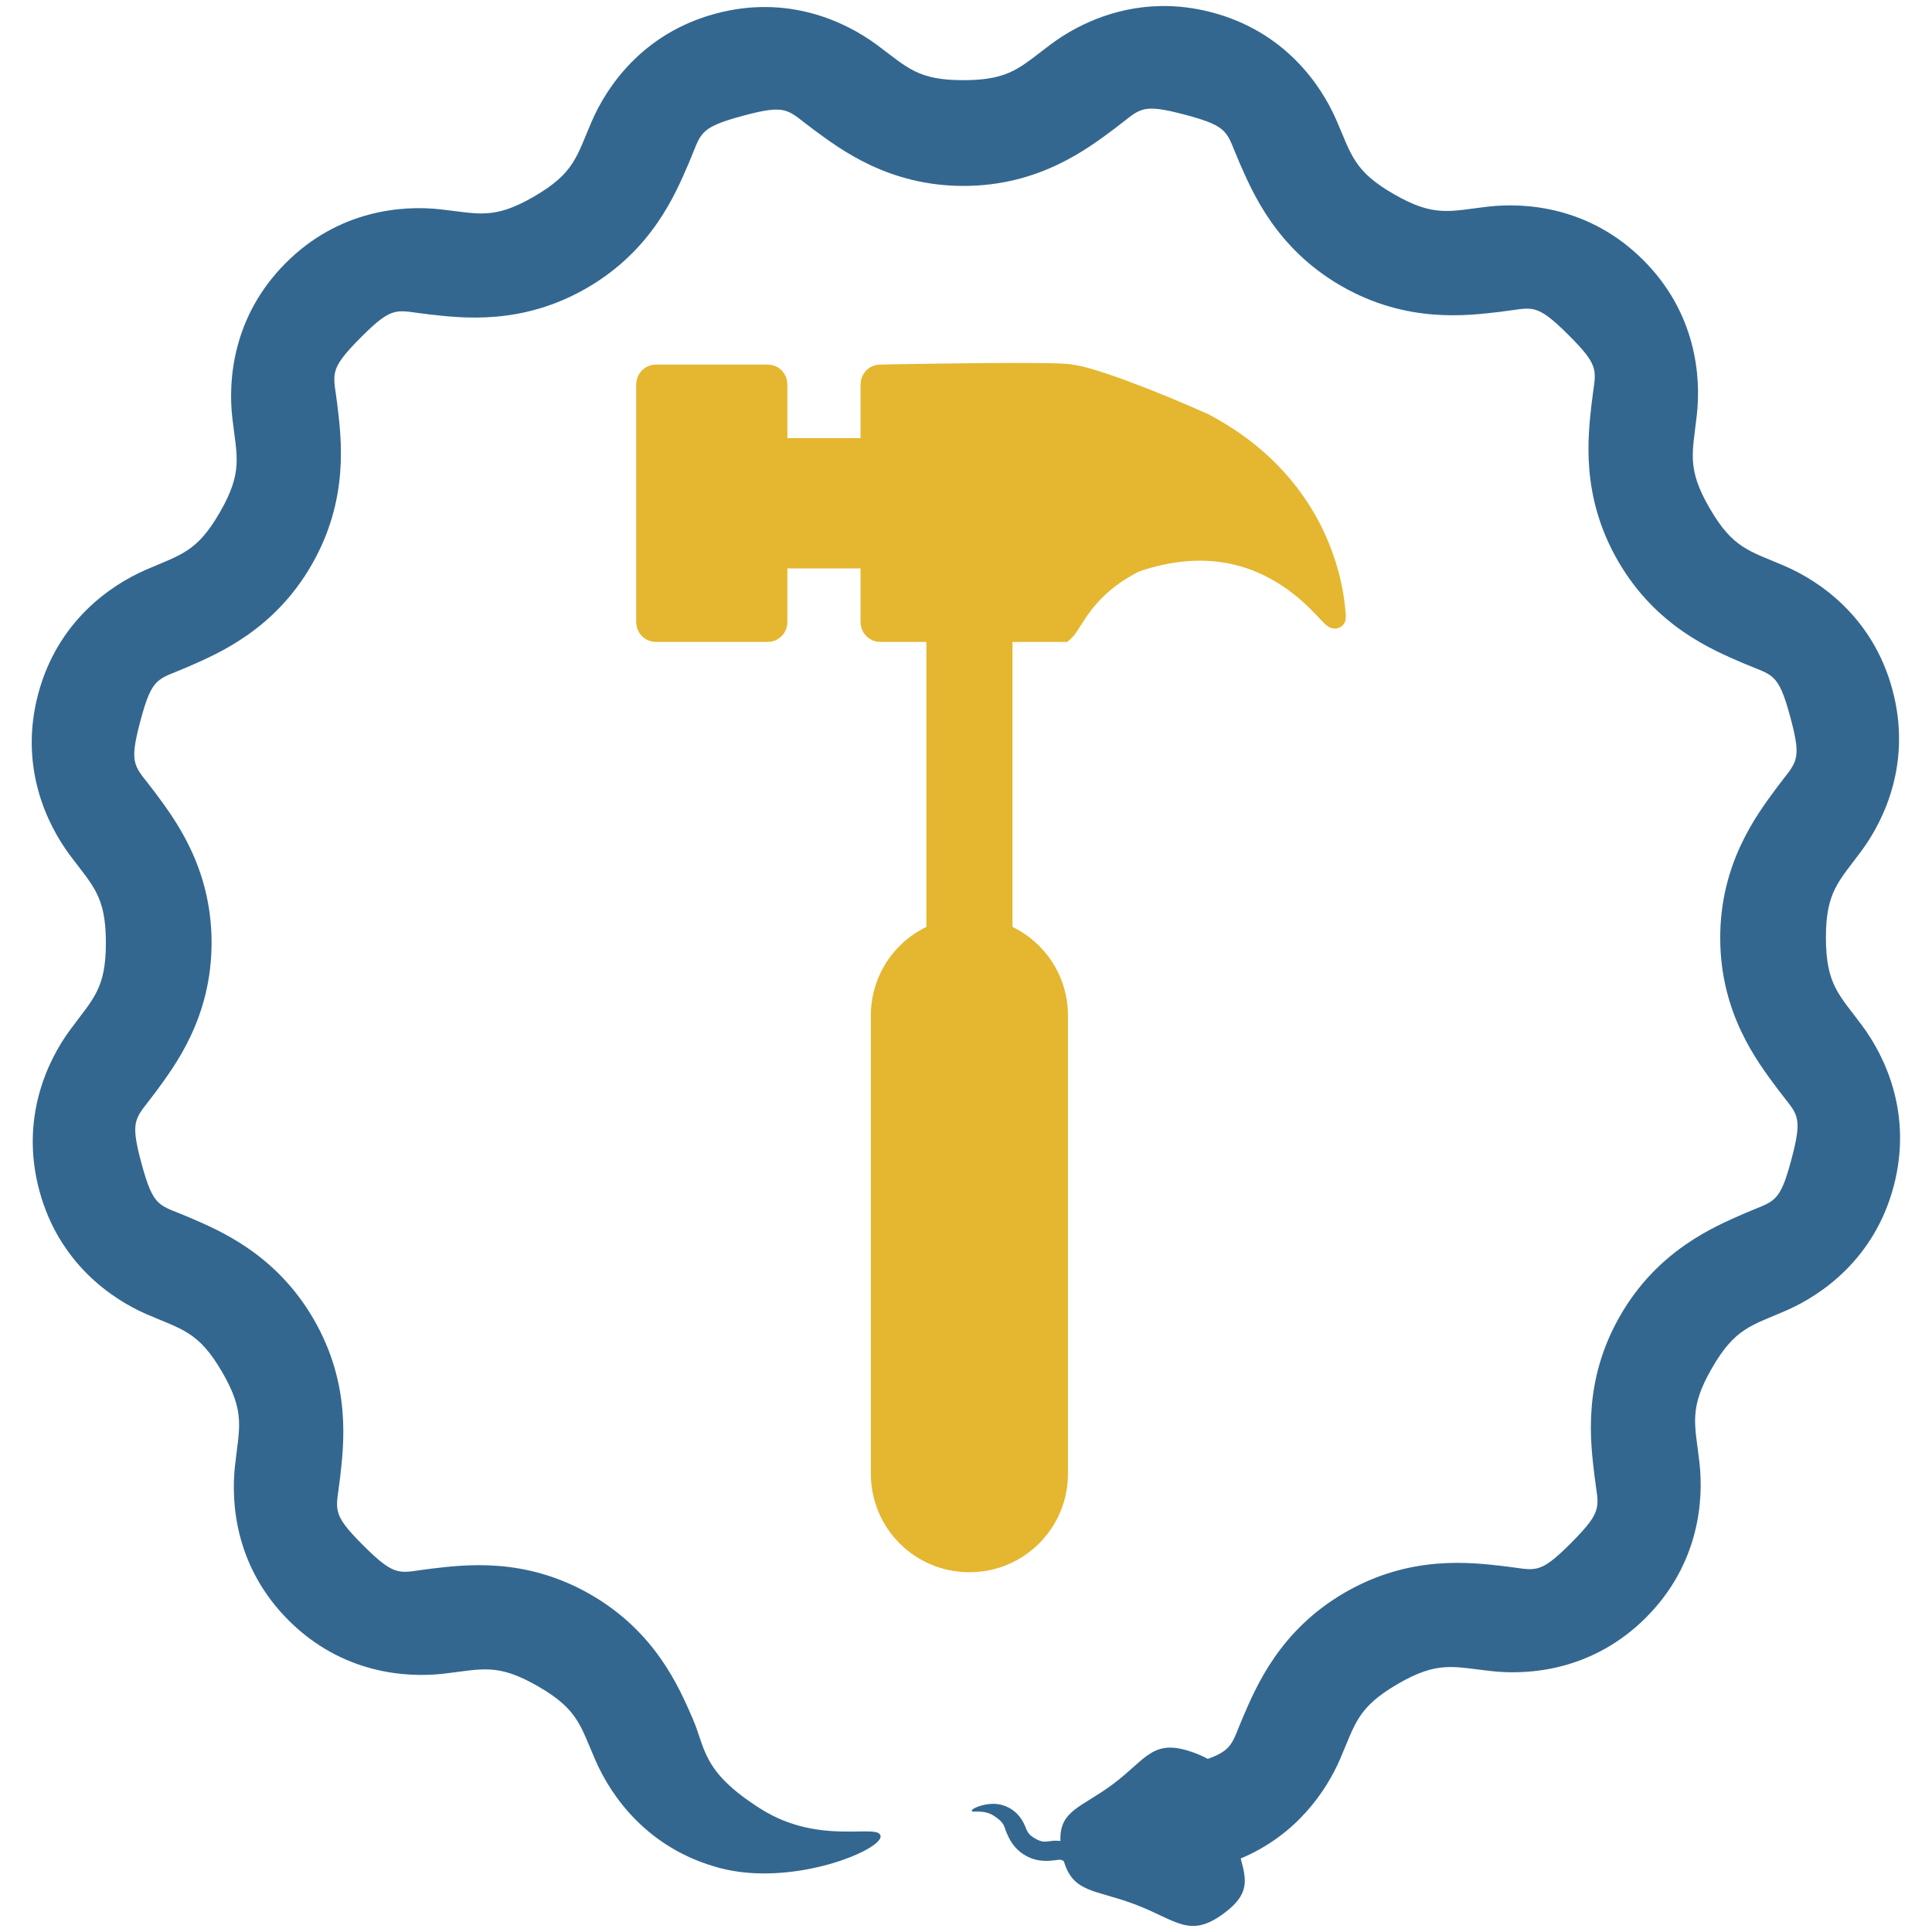
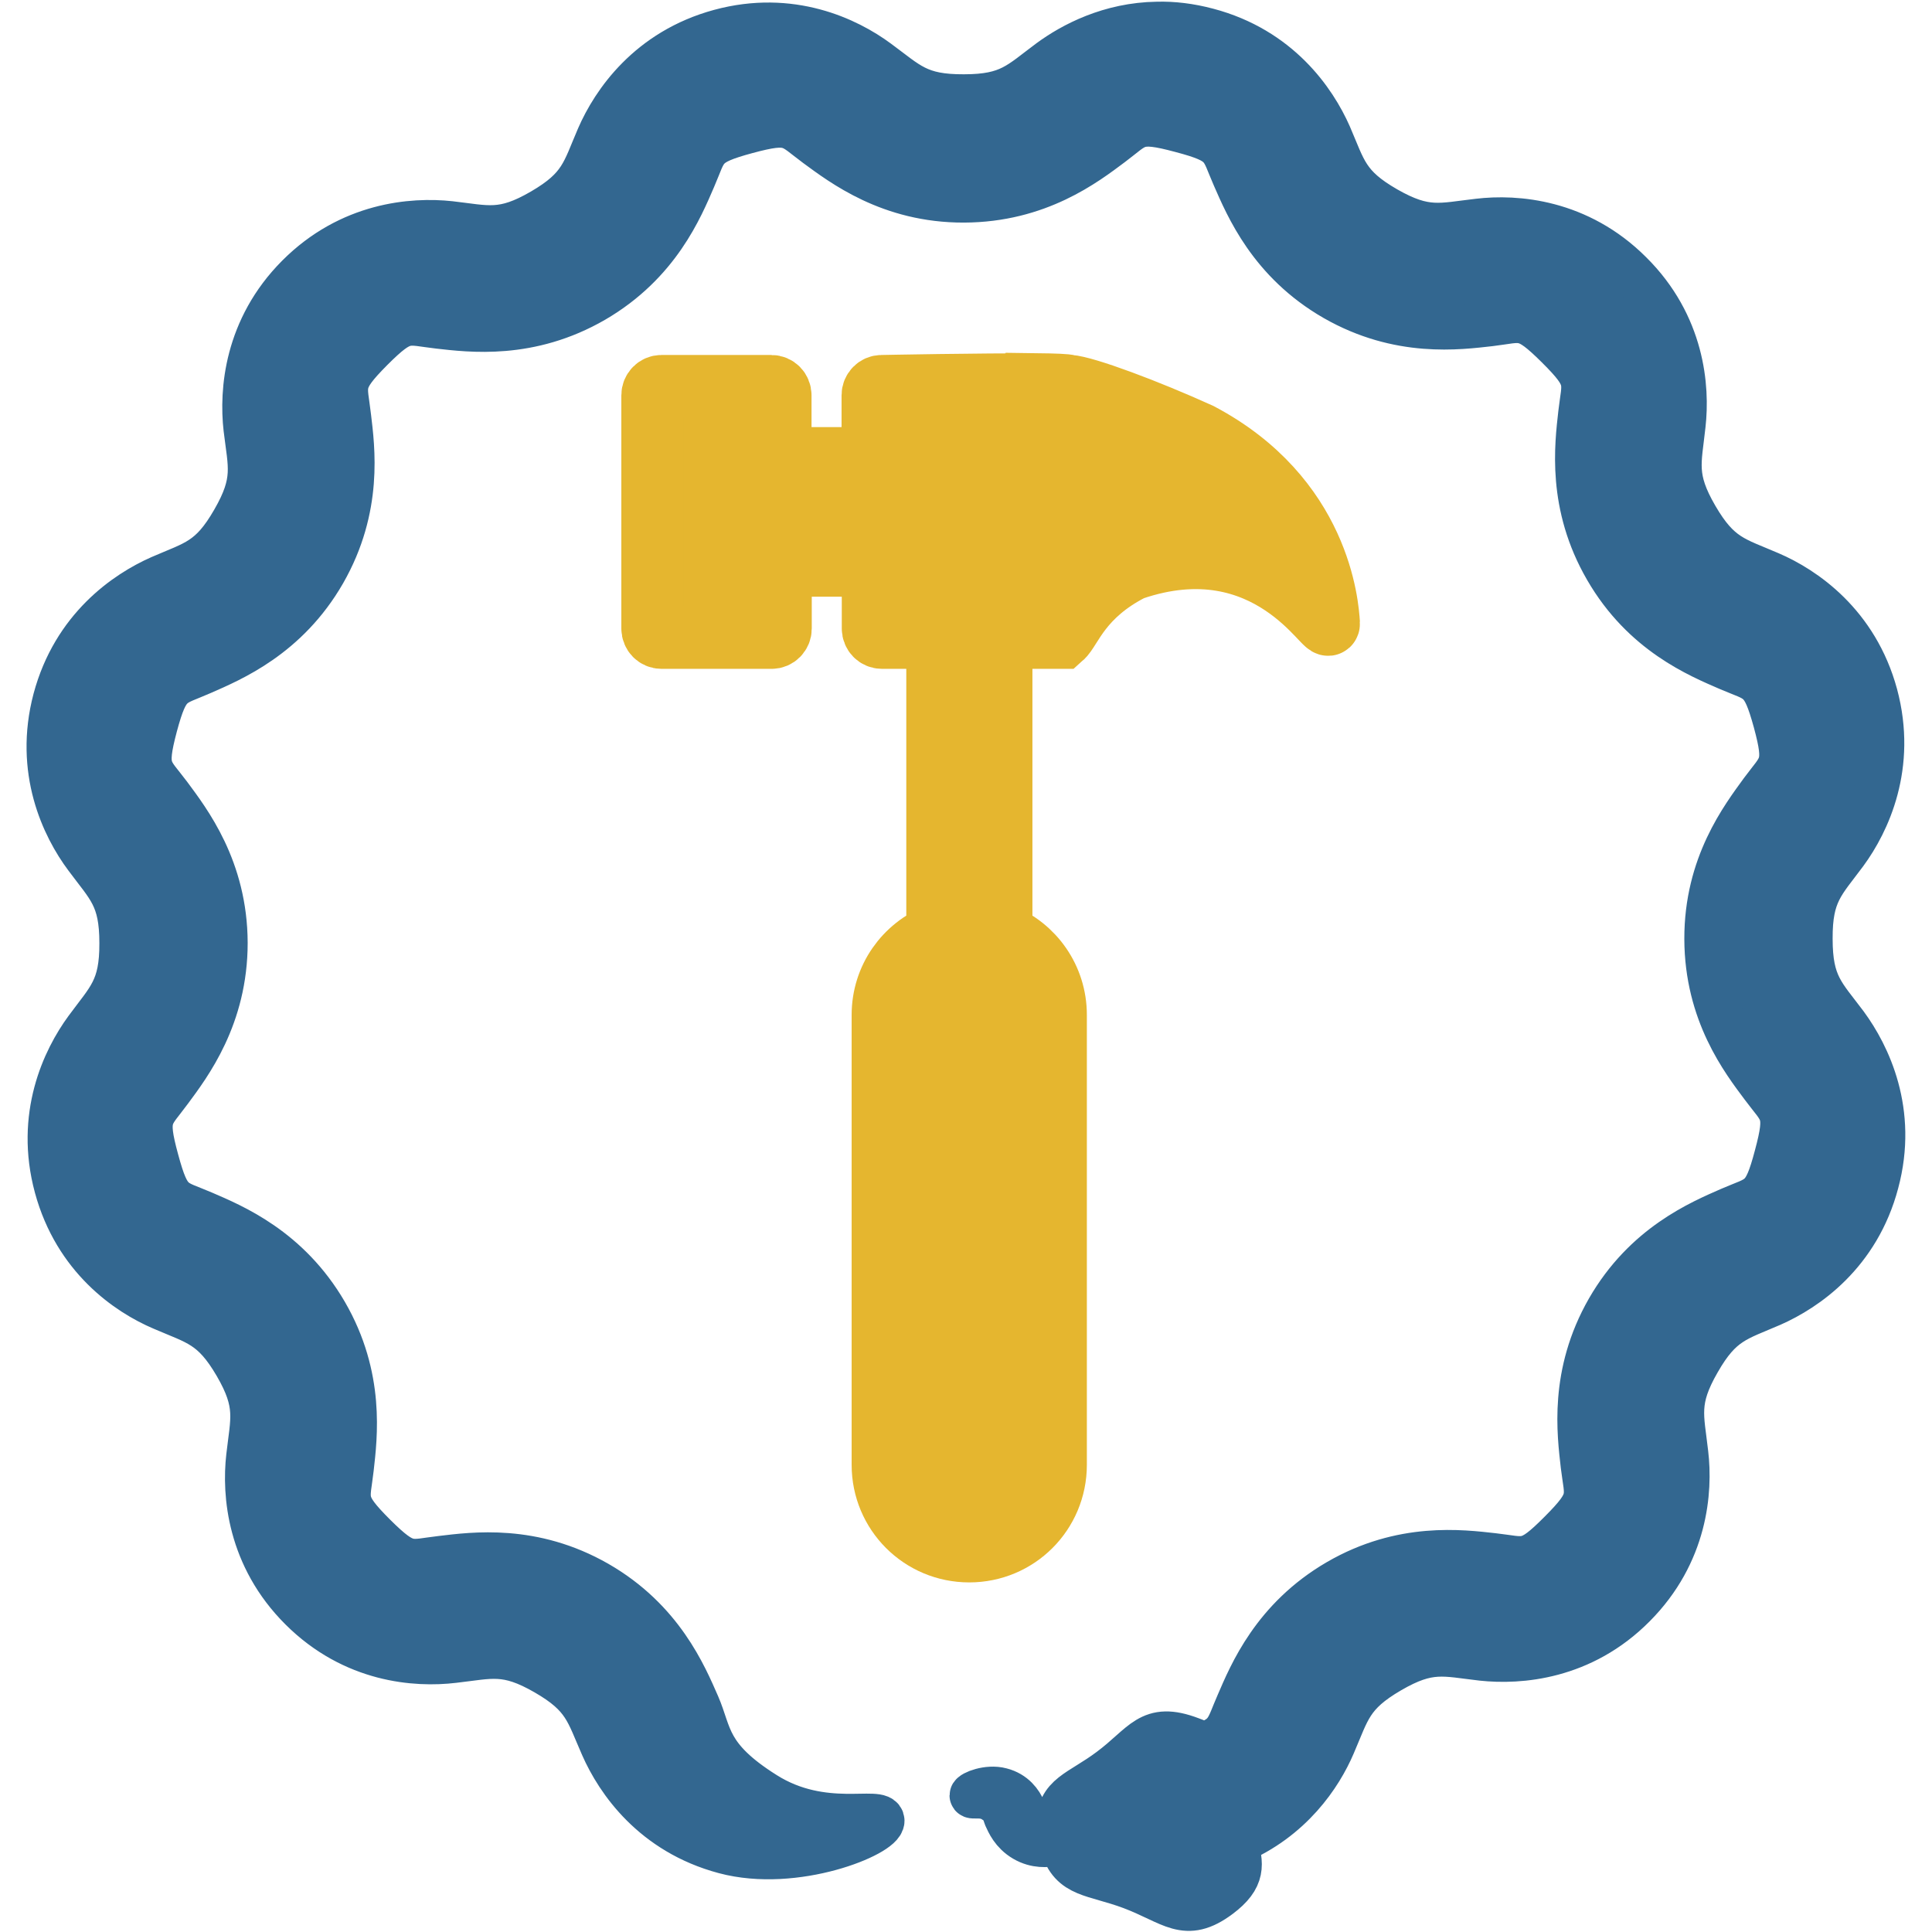
<svg xmlns="http://www.w3.org/2000/svg" id="svg1021" version="1.1" viewBox="0 0 8.467 8.467" height="32" width="32">
  <defs id="defs1015" />
-   <g transform="matrix(0.1921263,0,0,0.1921263,-6.37627,-16.36309)" id="layer1">
-     <g id="g1769">
-       <g id="g1751" transform="translate(1.4742777e-4,5.70132)">
-         <path style="fill:#e5b62f;fill-opacity:1;fill-rule:nonzero;stroke:#e5b62f;stroke-width:0.477;stroke-linecap:butt;stroke-linejoin:miter;stroke-miterlimit:4;stroke-dasharray:none;stroke-dashoffset:0;stroke-opacity:1;paint-order:markers fill stroke" d="m 56.864,87.986 c -1.245,-0.012 -3.602,0.036 -3.602,0.036 -0.114,0 -0.206,0.096 -0.206,0.215 v 1.462 H 50.91 v -1.462 c 0,-0.119 -0.092,-0.215 -0.206,-0.215 h -2.559 c -0.114,0 -0.207,0.096 -0.207,0.215 v 5.419 c 0,0.119 0.092,0.215 0.207,0.215 h 2.559 c 0.114,0 0.206,-0.096 0.206,-0.215 v -1.462 h 2.146 v 1.462 c 0,0.119 0.092,0.215 0.206,0.215 h 1.295 v 6.895 c -0.743,0.295 -1.266,1.017 -1.266,1.867 v 10.45 c 0,1.113 0.896,2.009 2.009,2.009 1.113,0 2.01,-0.896 2.01,-2.009 v -10.45 c 0,-0.85 -0.523,-1.572 -1.266,-1.867 v -6.895 h 1.402 c 0.223,-0.197 0.439,-0.985 1.632,-1.589 3.204,-1.101 4.596,1.626 4.571,1.25 -0.026,-0.402 -0.204,-2.922 -3.001,-4.401 -1.219,-0.548 -2.652,-1.087 -3.039,-1.109 -0.04,-0.021 -0.332,-0.032 -0.747,-0.036 z" id="rect934" />
-         <path style="fill:#336790;fill-opacity:1;fill-rule:nonzero;stroke:none;stroke-width:0.2;stroke-linecap:round;stroke-linejoin:round;stroke-miterlimit:4;stroke-dasharray:none;stroke-dashoffset:0;stroke-opacity:1;paint-order:markers fill stroke" d="m 59.665,79.605 c -1.099,0.018 -1.97,0.474 -2.498,0.866 -0.704,0.523 -0.93,0.823 -1.994,0.825 -1.065,0.003 -1.291,-0.296 -1.997,-0.816 -0.706,-0.52 -2.023,-1.147 -3.673,-0.7 -1.65,0.447 -2.47,1.652 -2.818,2.457 -0.348,0.805 -0.393,1.177 -1.314,1.712 -0.921,0.535 -1.267,0.39 -2.138,0.293 -0.872,-0.097 -2.326,0.017 -3.532,1.229 -1.206,1.212 -1.314,2.667 -1.213,3.538 0.101,0.871 0.248,1.216 -0.282,2.139 -0.53,0.923 -0.9,0.97 -1.704,1.322 -0.803,0.352 -2.006,1.177 -2.444,2.829 -0.438,1.652 0.197,2.965 0.72,3.669 0.523,0.704 0.823,0.93 0.825,1.994 0.003,1.065 -0.296,1.29 -0.816,1.997 -0.52,0.706 -1.146,2.023 -0.7,3.673 0.447,1.65 1.651,2.471 2.456,2.818 0.805,0.348 1.177,0.393 1.712,1.314 0.535,0.921 0.39,1.266 0.293,2.138 -0.097,0.872 0.017,2.326 1.229,3.532 1.212,1.206 2.667,1.311 3.538,1.21 0.871,-0.101 1.216,-0.245 2.139,0.285 0.923,0.53 0.97,0.9 1.322,1.704 0.352,0.803 1.177,2.005 2.829,2.444 1.652,0.438 3.678,-0.399 3.669,-0.72 -0.009,-0.321 -1.366,0.232 -2.726,-0.624 -1.36,-0.856 -1.262,-1.384 -1.562,-2.069 -0.3,-0.685 -0.836,-1.97 -2.333,-2.829 -1.496,-0.859 -2.876,-0.673 -3.618,-0.587 -0.742,0.086 -0.792,0.237 -1.558,-0.526 -0.766,-0.762 -0.613,-0.811 -0.531,-1.554 0.083,-0.743 0.26,-2.122 -0.606,-3.614 -0.866,-1.492 -2.153,-2.023 -2.839,-2.319 -0.686,-0.296 -0.803,-0.188 -1.086,-1.231 -0.282,-1.043 -0.129,-1.013 0.314,-1.615 0.443,-0.602 1.289,-1.706 1.285,-3.432 -0.004,-1.725 -0.856,-2.829 -1.302,-3.429 -0.446,-0.6 -0.601,-0.567 -0.323,-1.611 0.277,-1.045 0.397,-0.937 1.081,-1.237 0.685,-0.3 1.97,-0.836 2.829,-2.333 0.859,-1.496 0.673,-2.876 0.587,-3.618 -0.086,-0.742 -0.236,-0.792 0.526,-1.558 0.762,-0.766 0.811,-0.616 1.553,-0.534 0.743,0.083 2.122,0.263 3.614,-0.603 1.492,-0.866 2.02,-2.153 2.317,-2.839 0.296,-0.686 0.191,-0.803 1.235,-1.086 1.043,-0.282 1.013,-0.129 1.615,0.314 0.602,0.443 1.706,1.289 3.432,1.285 1.725,-0.004 2.826,-0.855 3.426,-1.301 0.6,-0.446 0.567,-0.601 1.612,-0.324 1.045,0.277 0.939,0.397 1.239,1.081 0.3,0.685 0.837,1.97 2.333,2.829 1.496,0.859 2.876,0.673 3.618,0.587 0.742,-0.086 0.792,-0.237 1.558,0.526 0.766,0.762 0.614,0.811 0.531,1.553 -0.083,0.743 -0.261,2.122 0.606,3.614 0.866,1.492 2.153,2.02 2.839,2.317 0.686,0.296 0.804,0.191 1.086,1.235 0.282,1.043 0.129,1.013 -0.314,1.615 -0.443,0.602 -1.289,1.706 -1.285,3.432 0.004,1.725 0.856,2.826 1.302,3.426 0.446,0.6 0.601,0.567 0.323,1.612 -0.277,1.045 -0.397,0.94 -1.081,1.24 -0.685,0.3 -1.97,0.836 -2.829,2.333 -0.859,1.496 -0.673,2.876 -0.587,3.618 0.086,0.742 0.237,0.792 -0.526,1.558 -0.762,0.766 -0.811,0.614 -1.554,0.531 -0.743,-0.083 -2.122,-0.26 -3.614,0.606 -1.492,0.866 -2.023,2.153 -2.32,2.839 -0.246,0.57 -0.222,0.748 -0.803,0.953 -0.083,-0.046 -0.179,-0.09 -0.294,-0.133 -0.962,-0.362 -1.088,0.128 -1.878,0.716 -0.71,0.529 -1.218,0.591 -1.189,1.289 -0.067,-0.007 -0.13,-0.008 -0.181,-0.002 -0.161,0.019 -0.225,0.045 -0.396,-0.053 -0.171,-0.098 -0.179,-0.167 -0.244,-0.315 -0.065,-0.149 -0.218,-0.372 -0.523,-0.453 -0.306,-0.081 -0.681,0.074 -0.679,0.133 0.002,0.059 0.253,-0.043 0.504,0.116 0.252,0.158 0.233,0.256 0.289,0.383 0.055,0.127 0.155,0.365 0.432,0.523 0.277,0.159 0.532,0.124 0.669,0.109 0.105,-0.012 0.136,-0.03 0.208,0.024 0.211,0.723 0.721,0.643 1.606,0.976 0.962,0.362 1.256,0.797 2.046,0.209 0.579,-0.431 0.52,-0.742 0.381,-1.25 1.286,-0.538 1.96,-1.558 2.267,-2.268 0.348,-0.805 0.393,-1.177 1.314,-1.712 0.921,-0.535 1.266,-0.39 2.138,-0.294 0.872,0.097 2.326,-0.017 3.532,-1.228 1.206,-1.212 1.314,-2.668 1.212,-3.539 -0.101,-0.871 -0.247,-1.216 0.283,-2.139 0.53,-0.923 0.9,-0.971 1.704,-1.322 0.803,-0.352 2.005,-1.177 2.444,-2.829 0.438,-1.652 -0.197,-2.965 -0.72,-3.669 -0.523,-0.704 -0.822,-0.93 -0.825,-1.994 -0.003,-1.065 0.296,-1.291 0.816,-1.997 0.52,-0.706 1.146,-2.023 0.7,-3.673 C 75.909,93.546 74.704,92.726 73.899,92.378 73.094,92.03 72.722,91.985 72.188,91.064 c -0.535,-0.921 -0.39,-1.267 -0.294,-2.138 0.097,-0.872 -0.017,-2.326 -1.228,-3.532 -1.212,-1.206 -2.668,-1.314 -3.539,-1.213 -0.871,0.101 -1.216,0.248 -2.139,-0.282 -0.923,-0.53 -0.971,-0.9 -1.322,-1.704 -0.352,-0.803 -1.177,-2.006 -2.829,-2.444 -0.413,-0.11 -0.805,-0.152 -1.172,-0.146 z" id="path944" />
-       </g>
+   <g transform="matrix(0.9817794,0,0,0.9817794,0.07713364,0.07788224)" id="g830">
+     <g transform="translate(-1.4257123e-8,2.7257414e-4)" id="g843">
+       <path id="rect934" d="m 4.549,1.637 c -0.239,-0.002 -0.692,0.007 -0.692,0.007 -0.022,0 -0.04,0.018 -0.04,0.041 V 1.966 H 3.405 V 1.685 c 0,-0.023 -0.018,-0.041 -0.04,-0.041 H 2.874 c -0.022,0 -0.04,0.018 -0.04,0.041 v 1.041 c 0,0.023 0.018,0.041 0.04,0.041 h 0.492 c 0.022,0 0.04,-0.018 0.04,-0.041 V 2.445 h 0.412 v 0.281 c 0,0.023 0.018,0.041 0.04,0.041 H 4.106 V 4.092 C 3.963,4.149 3.862,4.287 3.862,4.451 v 2.008 c 0,0.214 0.172,0.386 0.386,0.386 0.214,0 0.386,-0.172 0.386,-0.386 V 4.451 c 0,-0.163 -0.1,-0.302 -0.243,-0.359 V 2.767 H 4.661 C 4.704,2.729 4.745,2.578 4.974,2.462 5.59,2.25 5.857,2.774 5.853,2.702 5.848,2.625 5.814,2.141 5.276,1.857 5.042,1.751 4.767,1.648 4.692,1.643 c -0.008,-0.004 -0.064,-0.006 -0.143,-0.007 z" style="fill:#e5b62f;fill-opacity:1;fill-rule:nonzero;stroke:#e5b62f;stroke-width:0.278;stroke-linecap:butt;stroke-linejoin:miter;stroke-miterlimit:4;stroke-dasharray:none;stroke-dashoffset:0;stroke-opacity:1;paint-order:markers fill stroke" />
+       <path id="path944" d="M 5.087,0.027 C 4.876,0.03 4.709,0.118 4.607,0.193 4.472,0.293 4.429,0.351 4.224,0.351 4.02,0.352 3.976,0.295 3.84,0.195 3.705,0.095 3.452,-0.026 3.135,0.06 2.818,0.146 2.66,0.378 2.593,0.532 2.526,0.687 2.518,0.758 2.341,0.861 2.164,0.964 2.097,0.936 1.93,0.917 1.763,0.899 1.483,0.921 1.251,1.154 1.02,1.386 0.999,1.666 1.018,1.833 1.038,2.001 1.066,2.067 0.964,2.244 0.862,2.422 0.791,2.431 0.637,2.498 0.483,2.566 0.252,2.724 0.167,3.042 0.083,3.359 0.205,3.612 0.306,3.747 0.406,3.882 0.464,3.925 0.464,4.13 0.465,4.334 0.407,4.378 0.307,4.514 0.208,4.649 0.087,4.902 0.173,5.219 c 0.086,0.317 0.317,0.475 0.472,0.541 0.155,0.067 0.226,0.076 0.329,0.252 0.103,0.177 0.075,0.243 0.056,0.411 -0.019,0.167 0.003,0.447 0.236,0.679 0.233,0.232 0.512,0.252 0.68,0.232 0.167,-0.019 0.234,-0.047 0.411,0.055 0.177,0.102 0.186,0.173 0.254,0.327 0.068,0.154 0.226,0.385 0.544,0.47 C 3.472,8.271 3.861,8.11 3.86,8.048 3.858,7.986 3.597,8.093 3.336,7.928 3.075,7.764 3.093,7.662 3.036,7.531 2.978,7.399 2.875,7.152 2.588,6.987 2.3,6.822 2.035,6.858 1.892,6.875 1.75,6.891 1.74,6.92 1.593,6.774 1.446,6.627 1.475,6.618 1.491,6.475 1.507,6.332 1.541,6.067 1.375,5.781 1.208,5.494 0.961,5.392 0.829,5.335 0.697,5.278 0.675,5.299 0.621,5.099 0.566,4.898 0.596,4.904 0.681,4.788 0.766,4.673 0.928,4.46 0.928,4.129 0.927,3.797 0.763,3.585 0.678,3.47 0.592,3.355 0.562,3.361 0.615,3.161 0.669,2.96 0.692,2.981 0.823,2.923 0.955,2.865 1.202,2.762 1.367,2.475 1.532,2.187 1.496,1.922 1.479,1.78 1.463,1.637 1.434,1.627 1.58,1.48 1.727,1.333 1.736,1.362 1.879,1.378 2.021,1.394 2.286,1.428 2.573,1.262 2.86,1.095 2.961,0.848 3.018,0.716 3.075,0.585 3.055,0.562 3.255,0.508 c 0.2,-0.054 0.195,-0.025 0.31,0.06 0.116,0.085 0.328,0.248 0.659,0.247 C 4.557,0.814 4.768,0.651 4.883,0.565 4.998,0.479 4.992,0.449 5.193,0.503 5.394,0.556 5.373,0.579 5.431,0.71 5.489,0.842 5.592,1.089 5.879,1.254 6.167,1.419 6.432,1.383 6.574,1.367 6.717,1.35 6.726,1.321 6.874,1.468 c 0.147,0.146 0.118,0.156 0.102,0.298 -0.016,0.143 -0.05,0.408 0.116,0.694 0.166,0.287 0.414,0.388 0.545,0.445 0.132,0.057 0.154,0.037 0.209,0.237 0.054,0.2 0.025,0.195 -0.06,0.31 C 7.701,3.569 7.538,3.781 7.539,4.112 7.54,4.444 7.703,4.655 7.789,4.77 7.875,4.886 7.905,4.879 7.851,5.08 7.798,5.281 7.775,5.261 7.644,5.318 7.512,5.376 7.265,5.479 7.1,5.766 6.935,6.054 6.971,6.319 6.987,6.462 7.004,6.604 7.033,6.614 6.886,6.761 6.74,6.908 6.731,6.879 6.588,6.863 6.445,6.847 6.18,6.813 5.894,6.979 5.607,7.146 5.505,7.393 5.448,7.525 5.4,7.634 5.405,7.669 5.294,7.708 5.278,7.699 5.259,7.691 5.237,7.683 5.052,7.613 5.028,7.707 4.876,7.82 4.74,7.922 4.642,7.934 4.648,8.068 4.635,8.066 4.623,8.066 4.613,8.067 4.582,8.071 4.57,8.076 4.537,8.057 4.504,8.038 4.503,8.025 4.49,7.997 4.478,7.968 4.449,7.925 4.39,7.91 4.331,7.894 4.259,7.924 4.259,7.935 c 3.074e-4,0.011 0.049,-0.008 0.097,0.022 0.048,0.03 0.045,0.049 0.055,0.074 0.011,0.024 0.03,0.07 0.083,0.101 0.053,0.031 0.102,0.024 0.129,0.021 0.02,-0.002 0.026,-0.006 0.04,0.005 0.04,0.139 0.139,0.124 0.308,0.187 0.185,0.07 0.241,0.153 0.393,0.04 0.111,-0.083 0.1,-0.143 0.073,-0.24 C 5.685,8.041 5.815,7.845 5.873,7.709 5.94,7.554 5.949,7.483 6.126,7.38 6.303,7.277 6.369,7.305 6.537,7.324 6.704,7.342 6.984,7.321 7.215,7.088 7.447,6.855 7.468,6.575 7.448,6.408 7.429,6.24 7.401,6.174 7.503,5.997 7.604,5.82 7.676,5.81 7.83,5.743 7.984,5.675 8.215,5.517 8.299,5.199 8.384,4.882 8.261,4.63 8.161,4.494 8.06,4.359 8.003,4.316 8.003,4.111 8.002,3.907 8.059,3.863 8.159,3.728 8.259,3.592 8.379,3.339 8.294,3.022 8.208,2.705 7.976,2.547 7.822,2.481 7.667,2.414 7.596,2.405 7.493,2.228 7.39,2.051 7.418,1.985 7.436,1.817 7.455,1.65 7.433,1.37 7.2,1.139 6.968,0.907 6.688,0.886 6.521,0.906 6.353,0.925 6.287,0.953 6.11,0.852 5.932,0.75 5.923,0.679 5.856,0.524 5.788,0.37 5.63,0.139 5.312,0.055 5.233,0.034 5.157,0.025 5.087,0.027 Z" style="fill:#336790;fill-opacity:1;fill-rule:nonzero;stroke:#336790;stroke-width:0.198;stroke-linecap:round;stroke-linejoin:round;stroke-miterlimit:4;stroke-dasharray:none;stroke-dashoffset:0;stroke-opacity:1;paint-order:normal" />
    </g>
  </g>
</svg>
